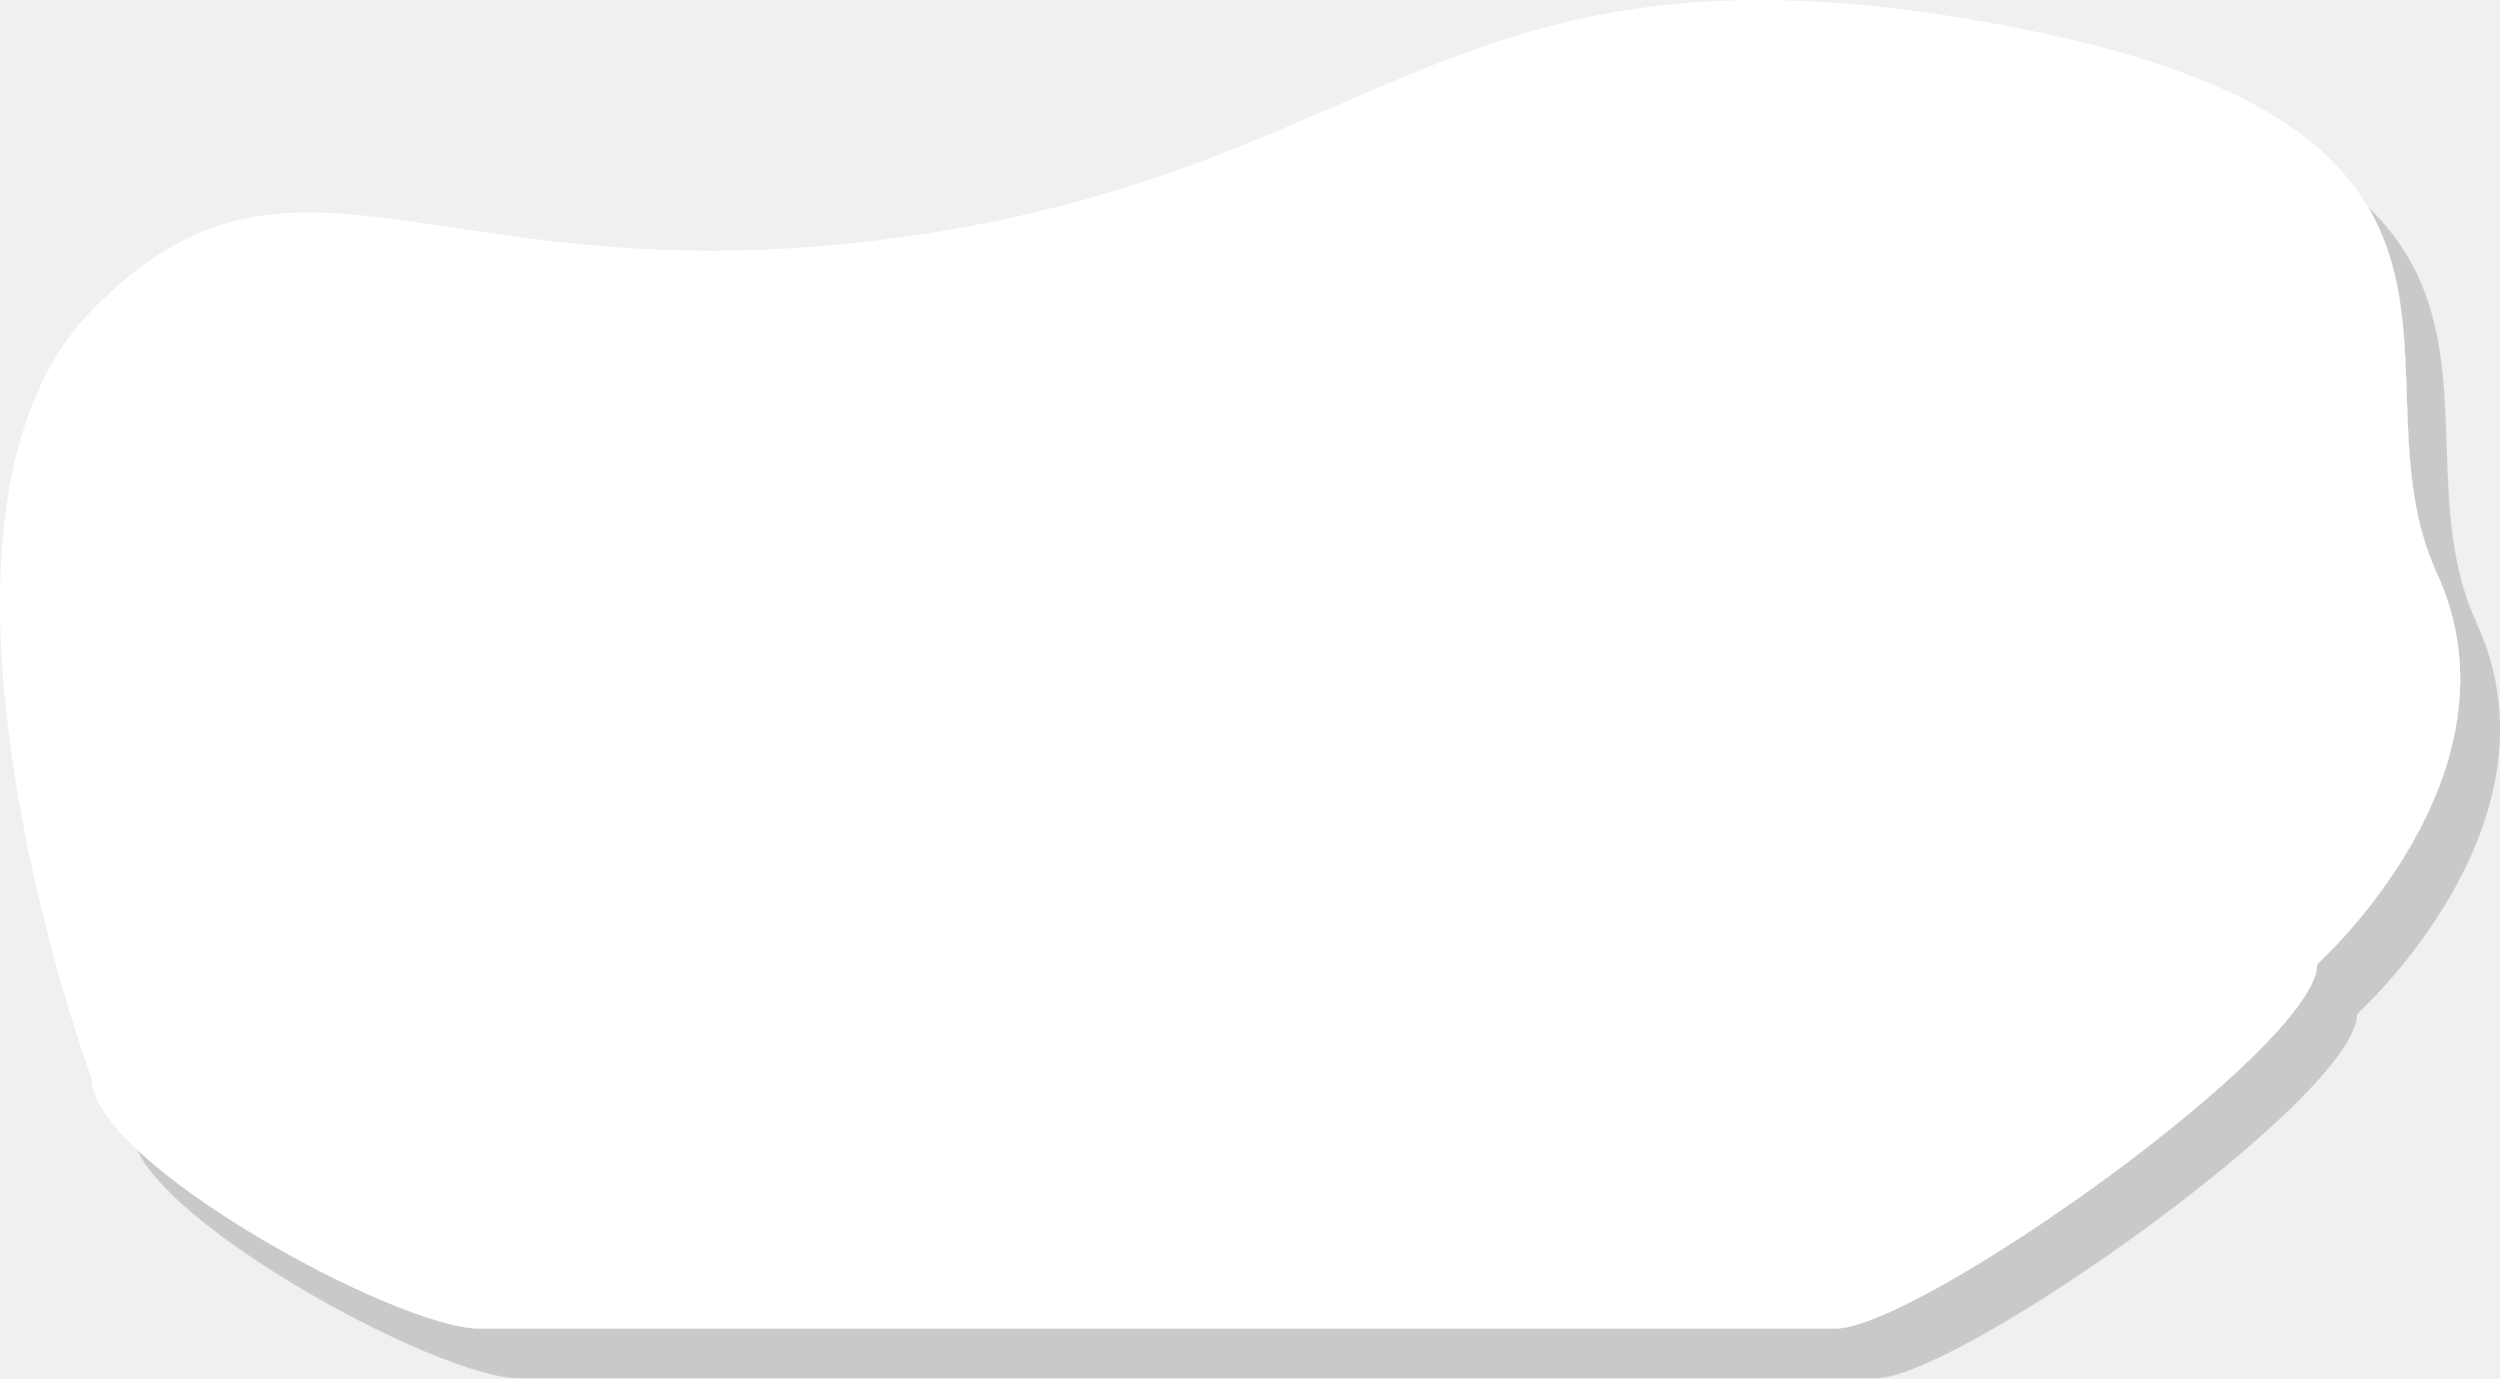
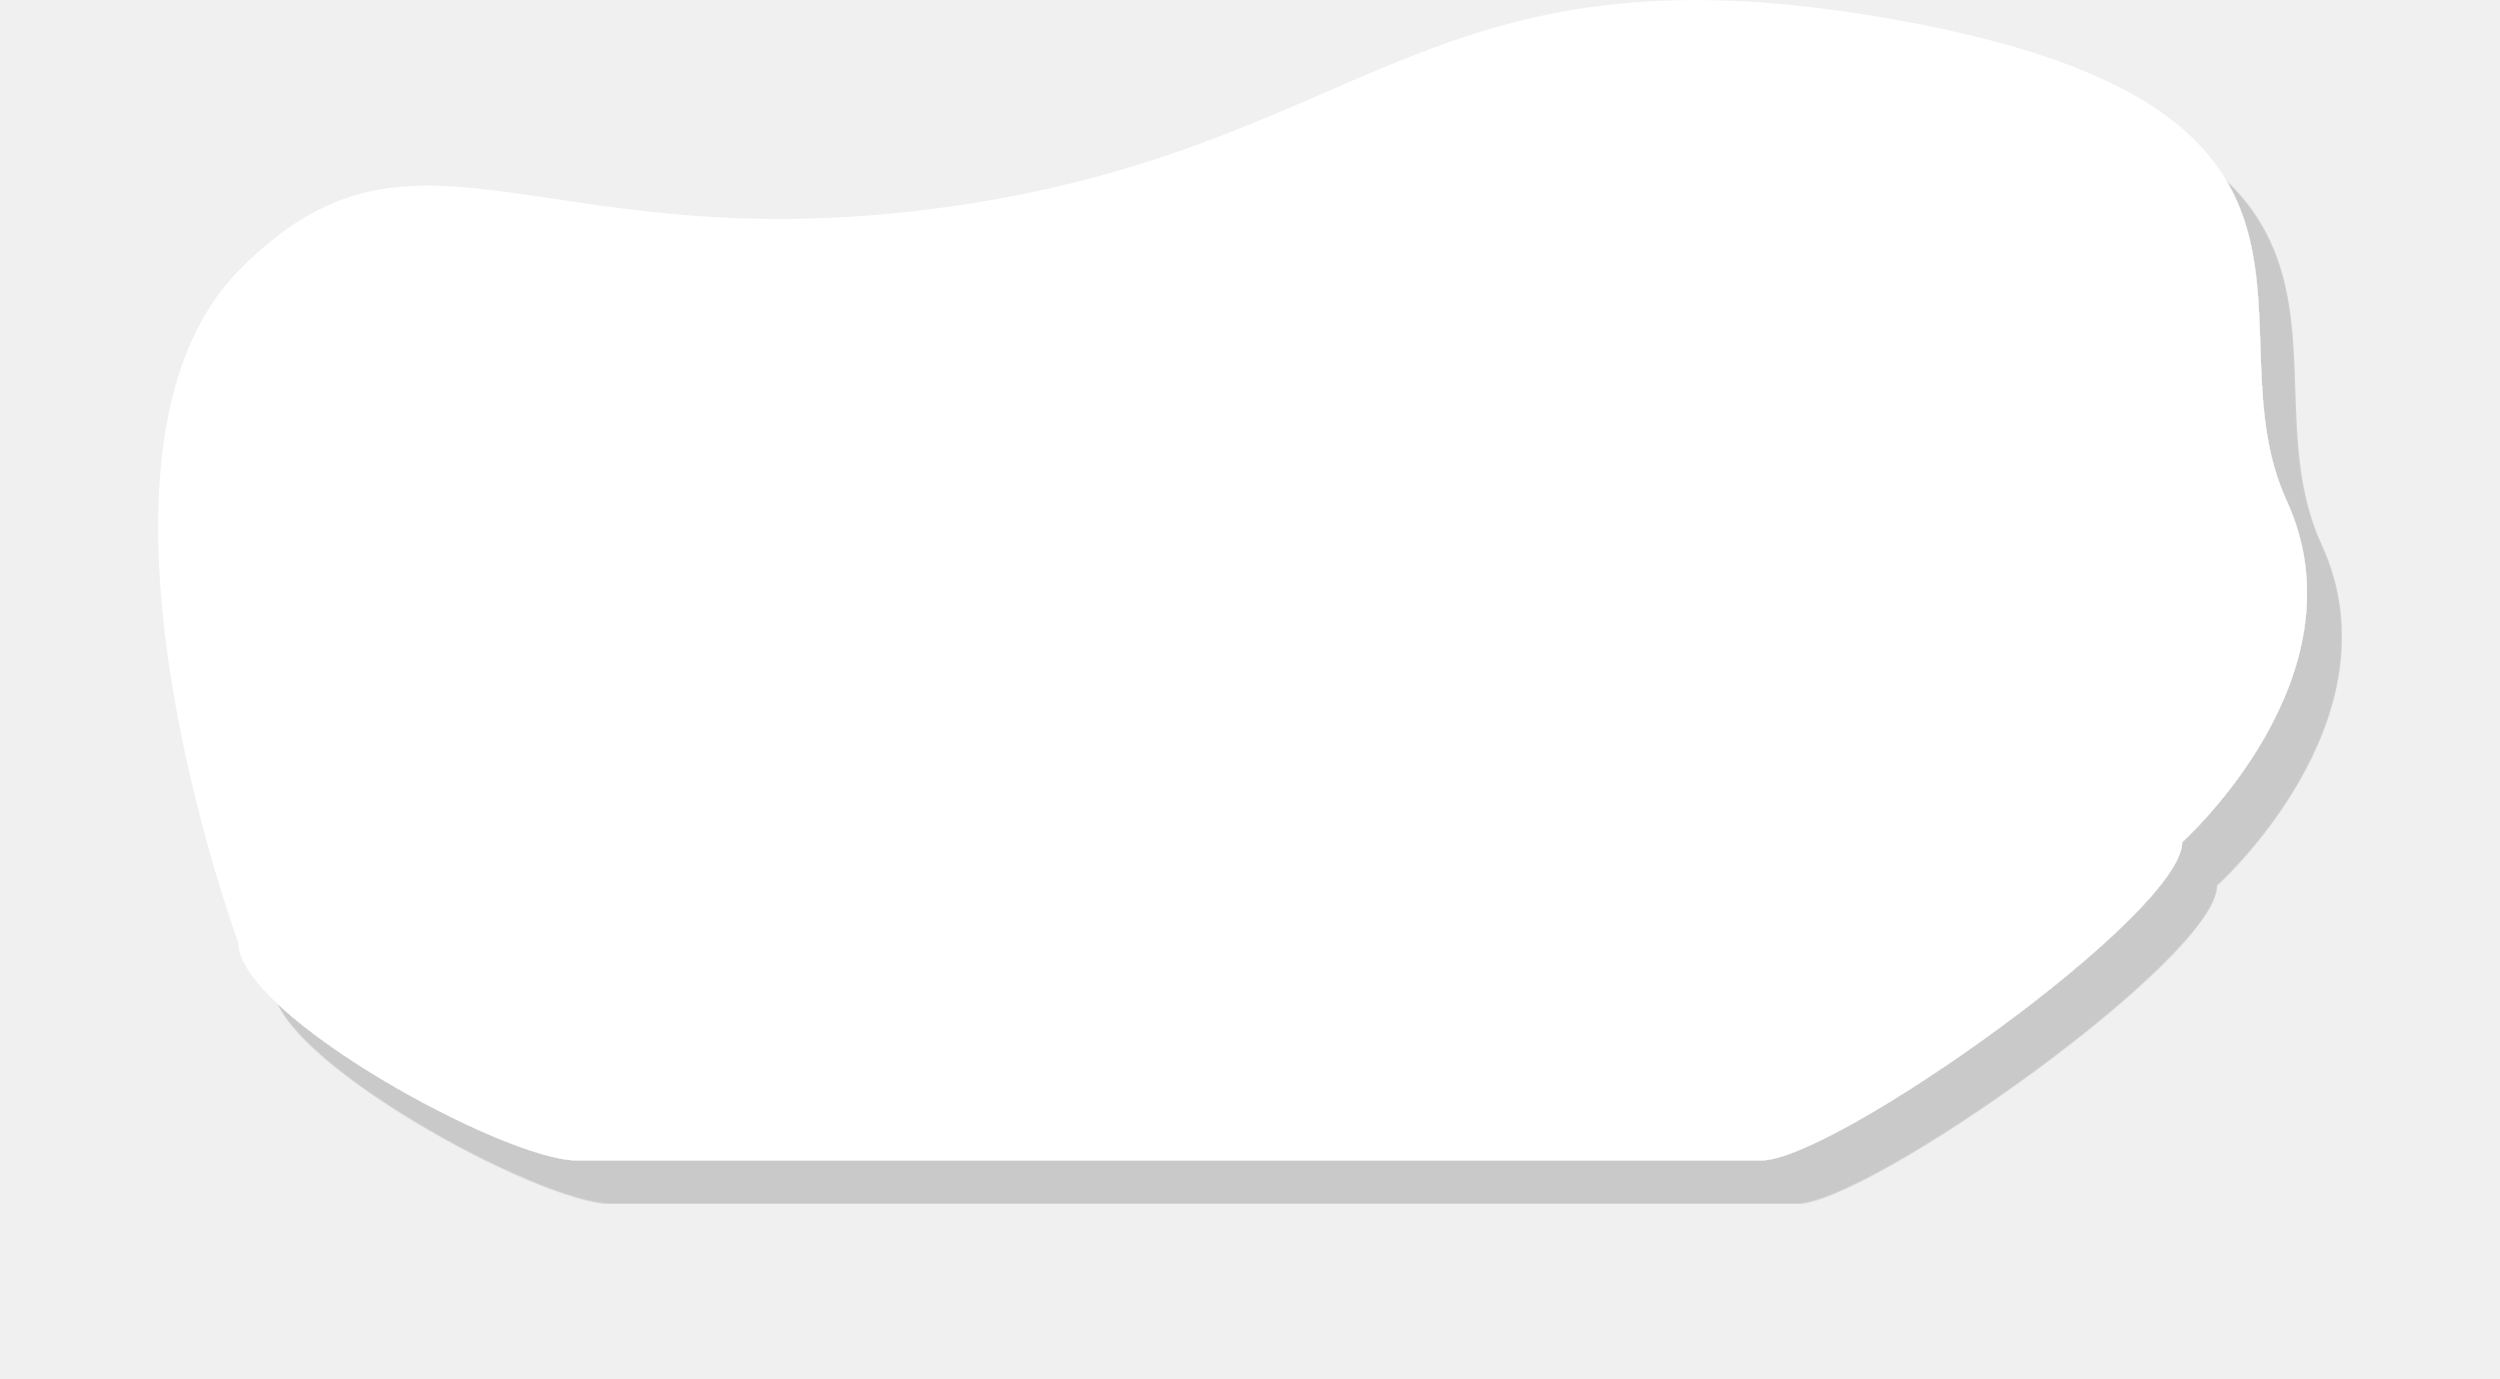
- <svg xmlns="http://www.w3.org/2000/svg" width="250.48" height="138.096" viewBox="0 0 250.48 138.096">
+ <svg xmlns="http://www.w3.org/2000/svg" width="250.48" height="138.096" viewBox="0 0 250.48 158.096">
  <defs>
    <filter id="Rectangle_4" x="0" y="0" width="250.48" height="138.096" filterUnits="userSpaceOnUse">
      <feOffset dx="4" dy="5" input="SourceAlpha" />
      <feGaussianBlur result="blur" />
      <feFlood flood-opacity="0.161" />
      <feComposite operator="in" in2="blur" />
      <feComposite in="SourceGraphic" />
    </filter>
  </defs>
  <g transform="matrix(1, 0, 0, 1, 0, 0)" filter="url(#Rectangle_4)">
    <path id="Rectangle_4-2" data-name="Rectangle 4" d="M82.669,7.443C130.563.3,136.582-23.9,191.573-13.564s34.148,34.8,43.391,54.923-11.991,39.126-11.991,39.126C222.973,88.77,183,117,174.719,117H38.826C30.541,117,0,100.292,0,92.008c0,0-20.667-55.867,0-77.008S34.776,14.584,82.669,7.443Z" transform="translate(9.19 16.1)" fill="#fff" />
  </g>
</svg>
